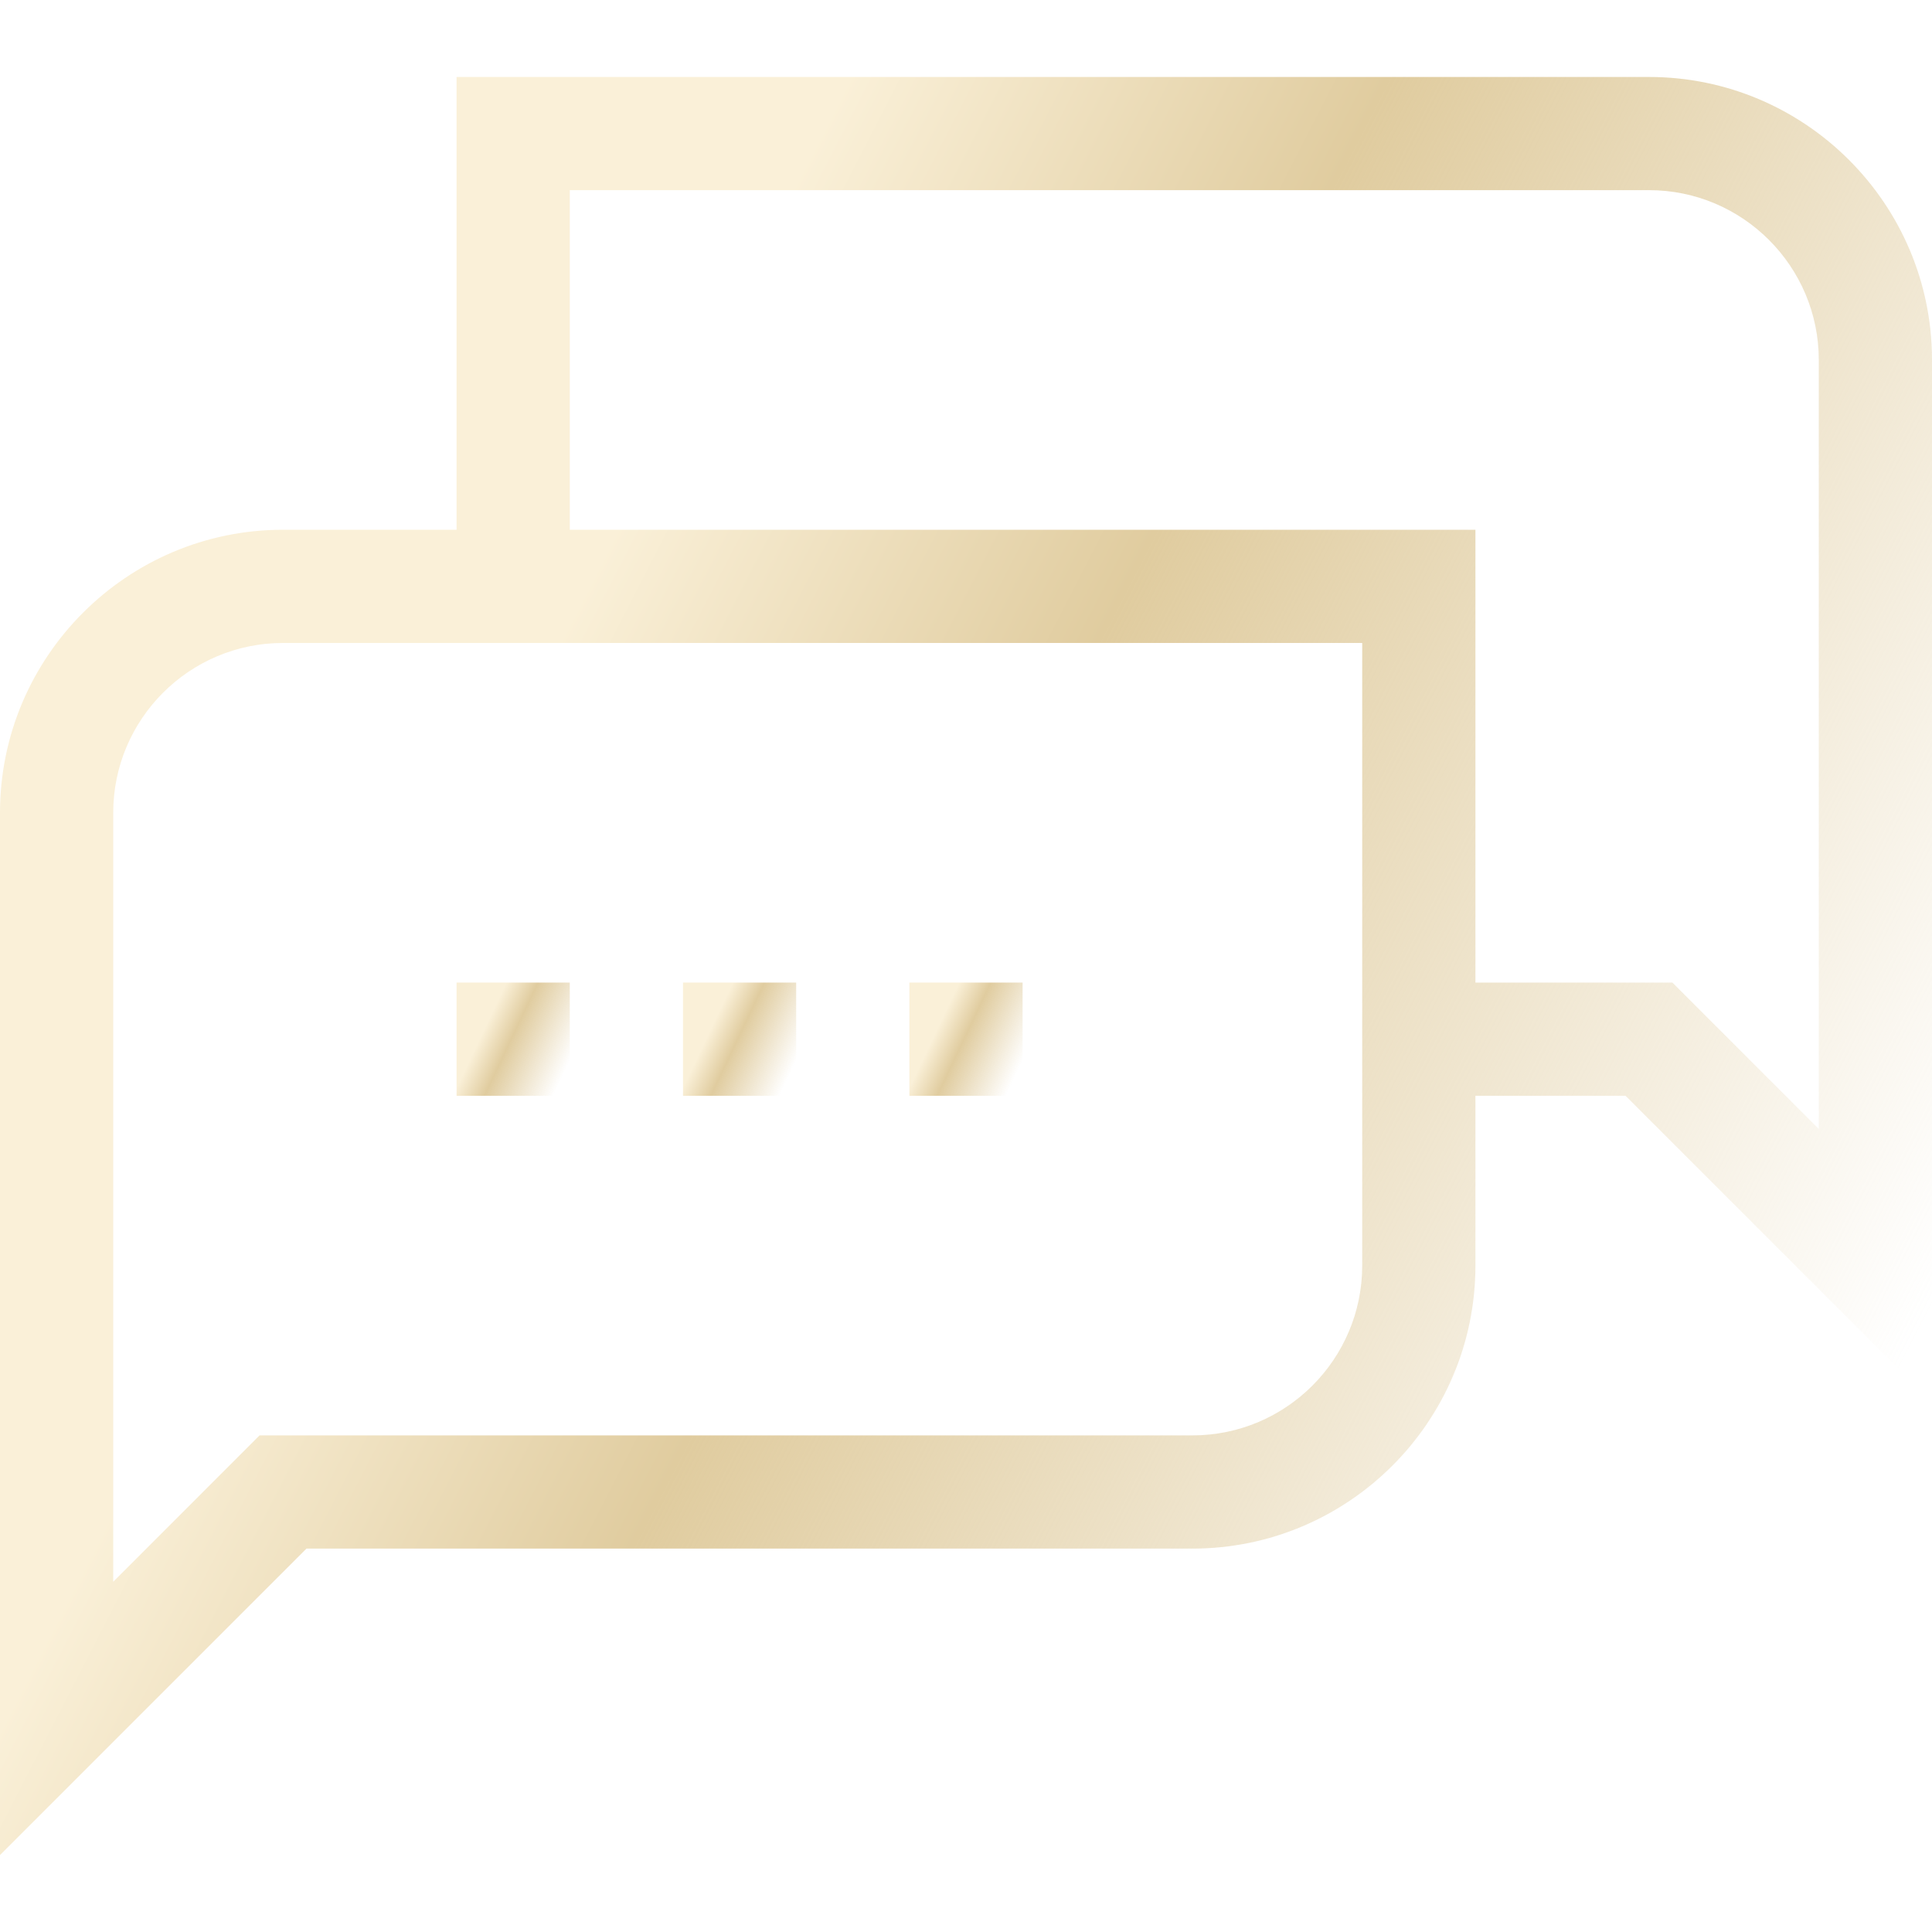
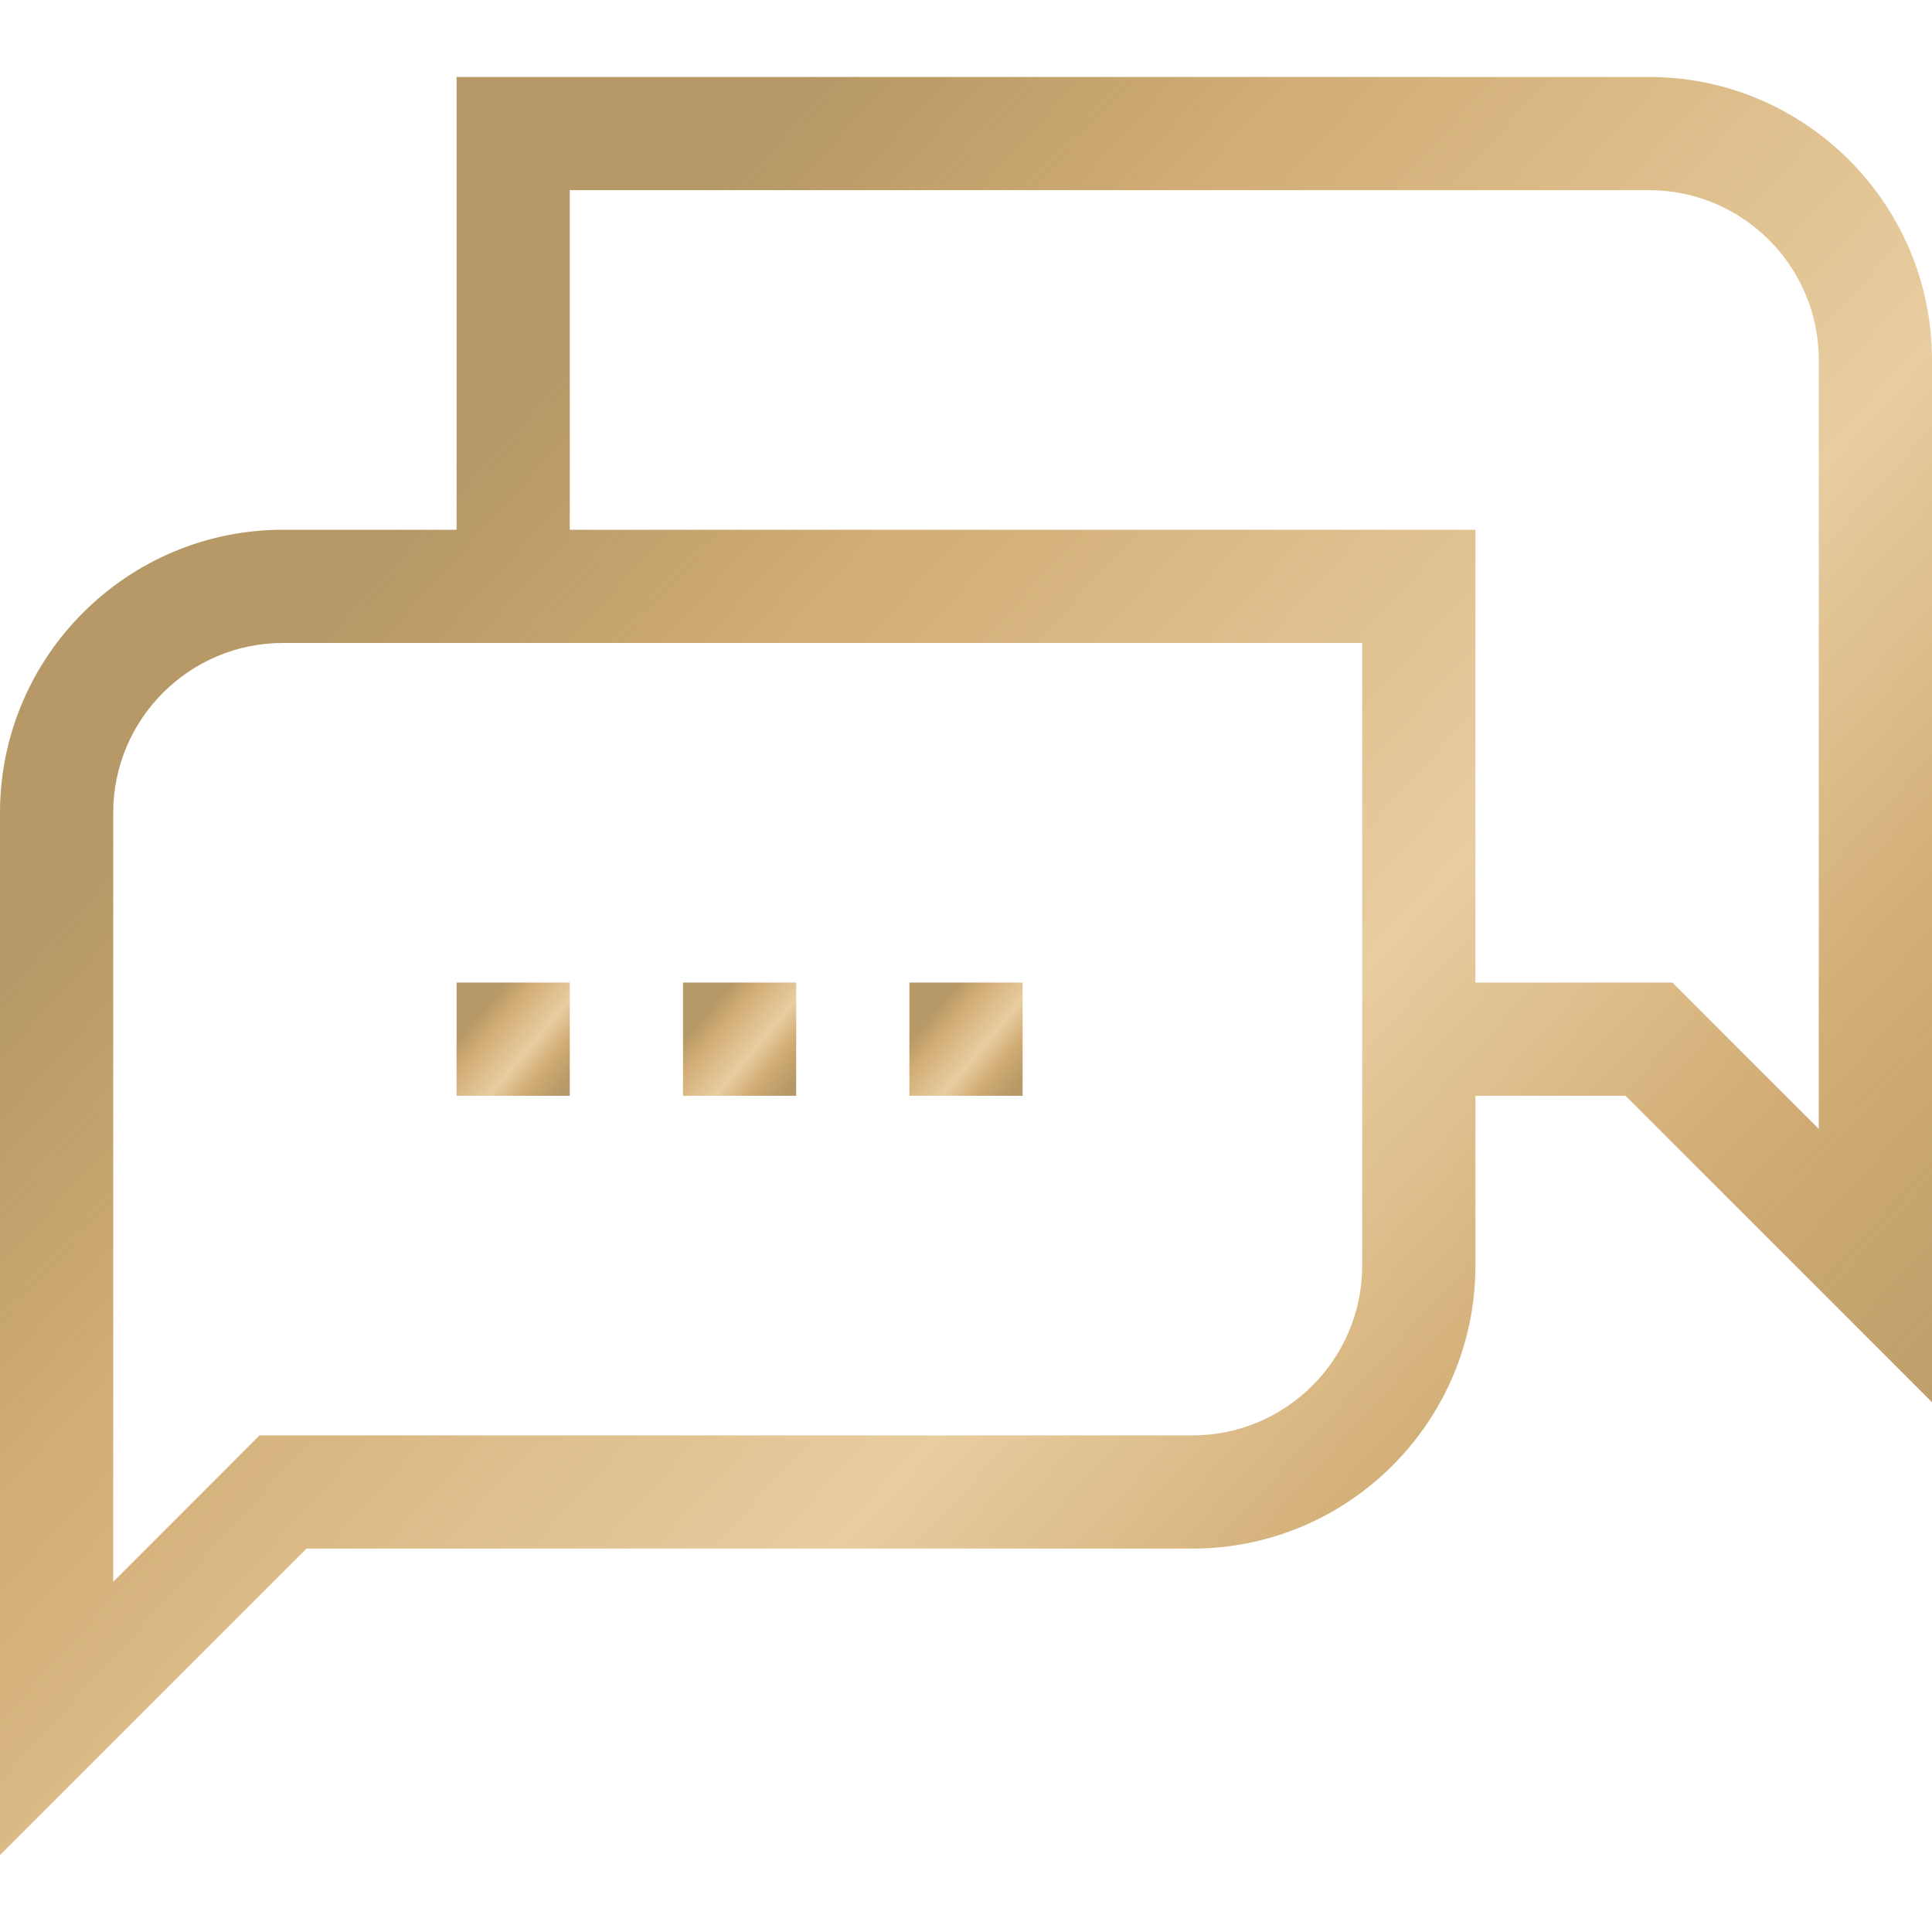
<svg xmlns="http://www.w3.org/2000/svg" width="50" height="50" viewBox="0 0 50 50" fill="none">
  <path d="M42.676 1.992H11.816V13.71H7.324C3.286 13.71 0 16.996 0 21.035V48.009L7.931 40.078H30.859C34.898 40.078 38.184 36.792 38.184 32.753V28.359H42.069L50 36.29V9.316C50 5.277 46.714 1.992 42.676 1.992ZM35.254 32.753C35.254 35.177 33.282 37.148 30.859 37.148H6.717L2.93 40.936V21.035C2.93 18.611 4.901 16.64 7.324 16.64H35.254V32.753ZM47.07 29.217L43.282 25.429H38.184V13.71H14.746V4.921H42.676C45.099 4.921 47.07 6.893 47.07 9.316V29.217Z" fill="url(#paint0_linear_190_5812)" />
  <path d="M11.816 25.429H14.746V28.359H11.816V25.429Z" fill="url(#paint1_linear_190_5812)" />
  <path d="M17.676 25.429H20.605V28.359H17.676V25.429Z" fill="url(#paint2_linear_190_5812)" />
  <path d="M23.535 25.429H26.465V28.359H23.535V25.429Z" fill="url(#paint3_linear_190_5812)" />
  <defs>
-     <linearGradient id="paint0_linear_190_5812" x1="9.78" y1="-17.02" x2="68.036" y2="12.949" gradientUnits="userSpaceOnUse">
-       <stop offset="0.298" stop-color="#FAF0D8" />
-       <stop offset="0.488" stop-color="#E0CC9F" />
-       <stop offset="0.901" stop-color="#E0CC9F" stop-opacity="0" />
+     <linearGradient id="paint0_linear_190_5812" x1="42.365" y1="51.291" x2="6.087" y2="18.289" gradientUnits="userSpaceOnUse">
+       <stop stop-color="#AD8D55" stop-opacity="0.9" />
+       <stop offset="0.26" stop-color="#D2AD75" />
+       <stop offset="0.466" stop-color="#E8CDA0" />
+       <stop offset="0.812" stop-color="#D2AD75" />
+       <stop offset="1" stop-color="#AD8D55" stop-opacity="0.9" />
    </linearGradient>
-     <linearGradient id="paint1_linear_190_5812" x1="12.389" y1="24.219" x2="15.916" y2="25.888" gradientUnits="userSpaceOnUse">
-       <stop offset="0.298" stop-color="#FAF0D8" />
-       <stop offset="0.488" stop-color="#E0CC9F" />
-       <stop offset="0.901" stop-color="#E0CC9F" stop-opacity="0" />
+     <linearGradient id="paint1_linear_190_5812" x1="14.299" y1="28.568" x2="12.015" y2="26.656" gradientUnits="userSpaceOnUse">
+       <stop stop-color="#AD8D55" stop-opacity="0.9" />
+       <stop offset="0.26" stop-color="#D2AD75" />
+       <stop offset="0.466" stop-color="#E8CDA0" />
+       <stop offset="0.812" stop-color="#D2AD75" />
+       <stop offset="1" stop-color="#AD8D55" stop-opacity="0.9" />
    </linearGradient>
-     <linearGradient id="paint2_linear_190_5812" x1="18.249" y1="24.219" x2="21.775" y2="25.888" gradientUnits="userSpaceOnUse">
-       <stop offset="0.298" stop-color="#FAF0D8" />
-       <stop offset="0.488" stop-color="#E0CC9F" />
-       <stop offset="0.901" stop-color="#E0CC9F" stop-opacity="0" />
+     <linearGradient id="paint2_linear_190_5812" x1="20.158" y1="28.568" x2="17.874" y2="26.656" gradientUnits="userSpaceOnUse">
+       <stop stop-color="#AD8D55" stop-opacity="0.9" />
+       <stop offset="0.26" stop-color="#D2AD75" />
+       <stop offset="0.466" stop-color="#E8CDA0" />
+       <stop offset="0.812" stop-color="#D2AD75" />
+       <stop offset="1" stop-color="#AD8D55" stop-opacity="0.9" />
    </linearGradient>
-     <linearGradient id="paint3_linear_190_5812" x1="24.108" y1="24.219" x2="27.634" y2="25.888" gradientUnits="userSpaceOnUse">
-       <stop offset="0.298" stop-color="#FAF0D8" />
-       <stop offset="0.488" stop-color="#E0CC9F" />
-       <stop offset="0.901" stop-color="#E0CC9F" stop-opacity="0" />
+     <linearGradient id="paint3_linear_190_5812" x1="26.017" y1="28.568" x2="23.734" y2="26.656" gradientUnits="userSpaceOnUse">
+       <stop stop-color="#AD8D55" stop-opacity="0.9" />
+       <stop offset="0.26" stop-color="#D2AD75" />
+       <stop offset="0.466" stop-color="#E8CDA0" />
+       <stop offset="0.812" stop-color="#D2AD75" />
+       <stop offset="1" stop-color="#AD8D55" stop-opacity="0.9" />
    </linearGradient>
  </defs>
</svg>
